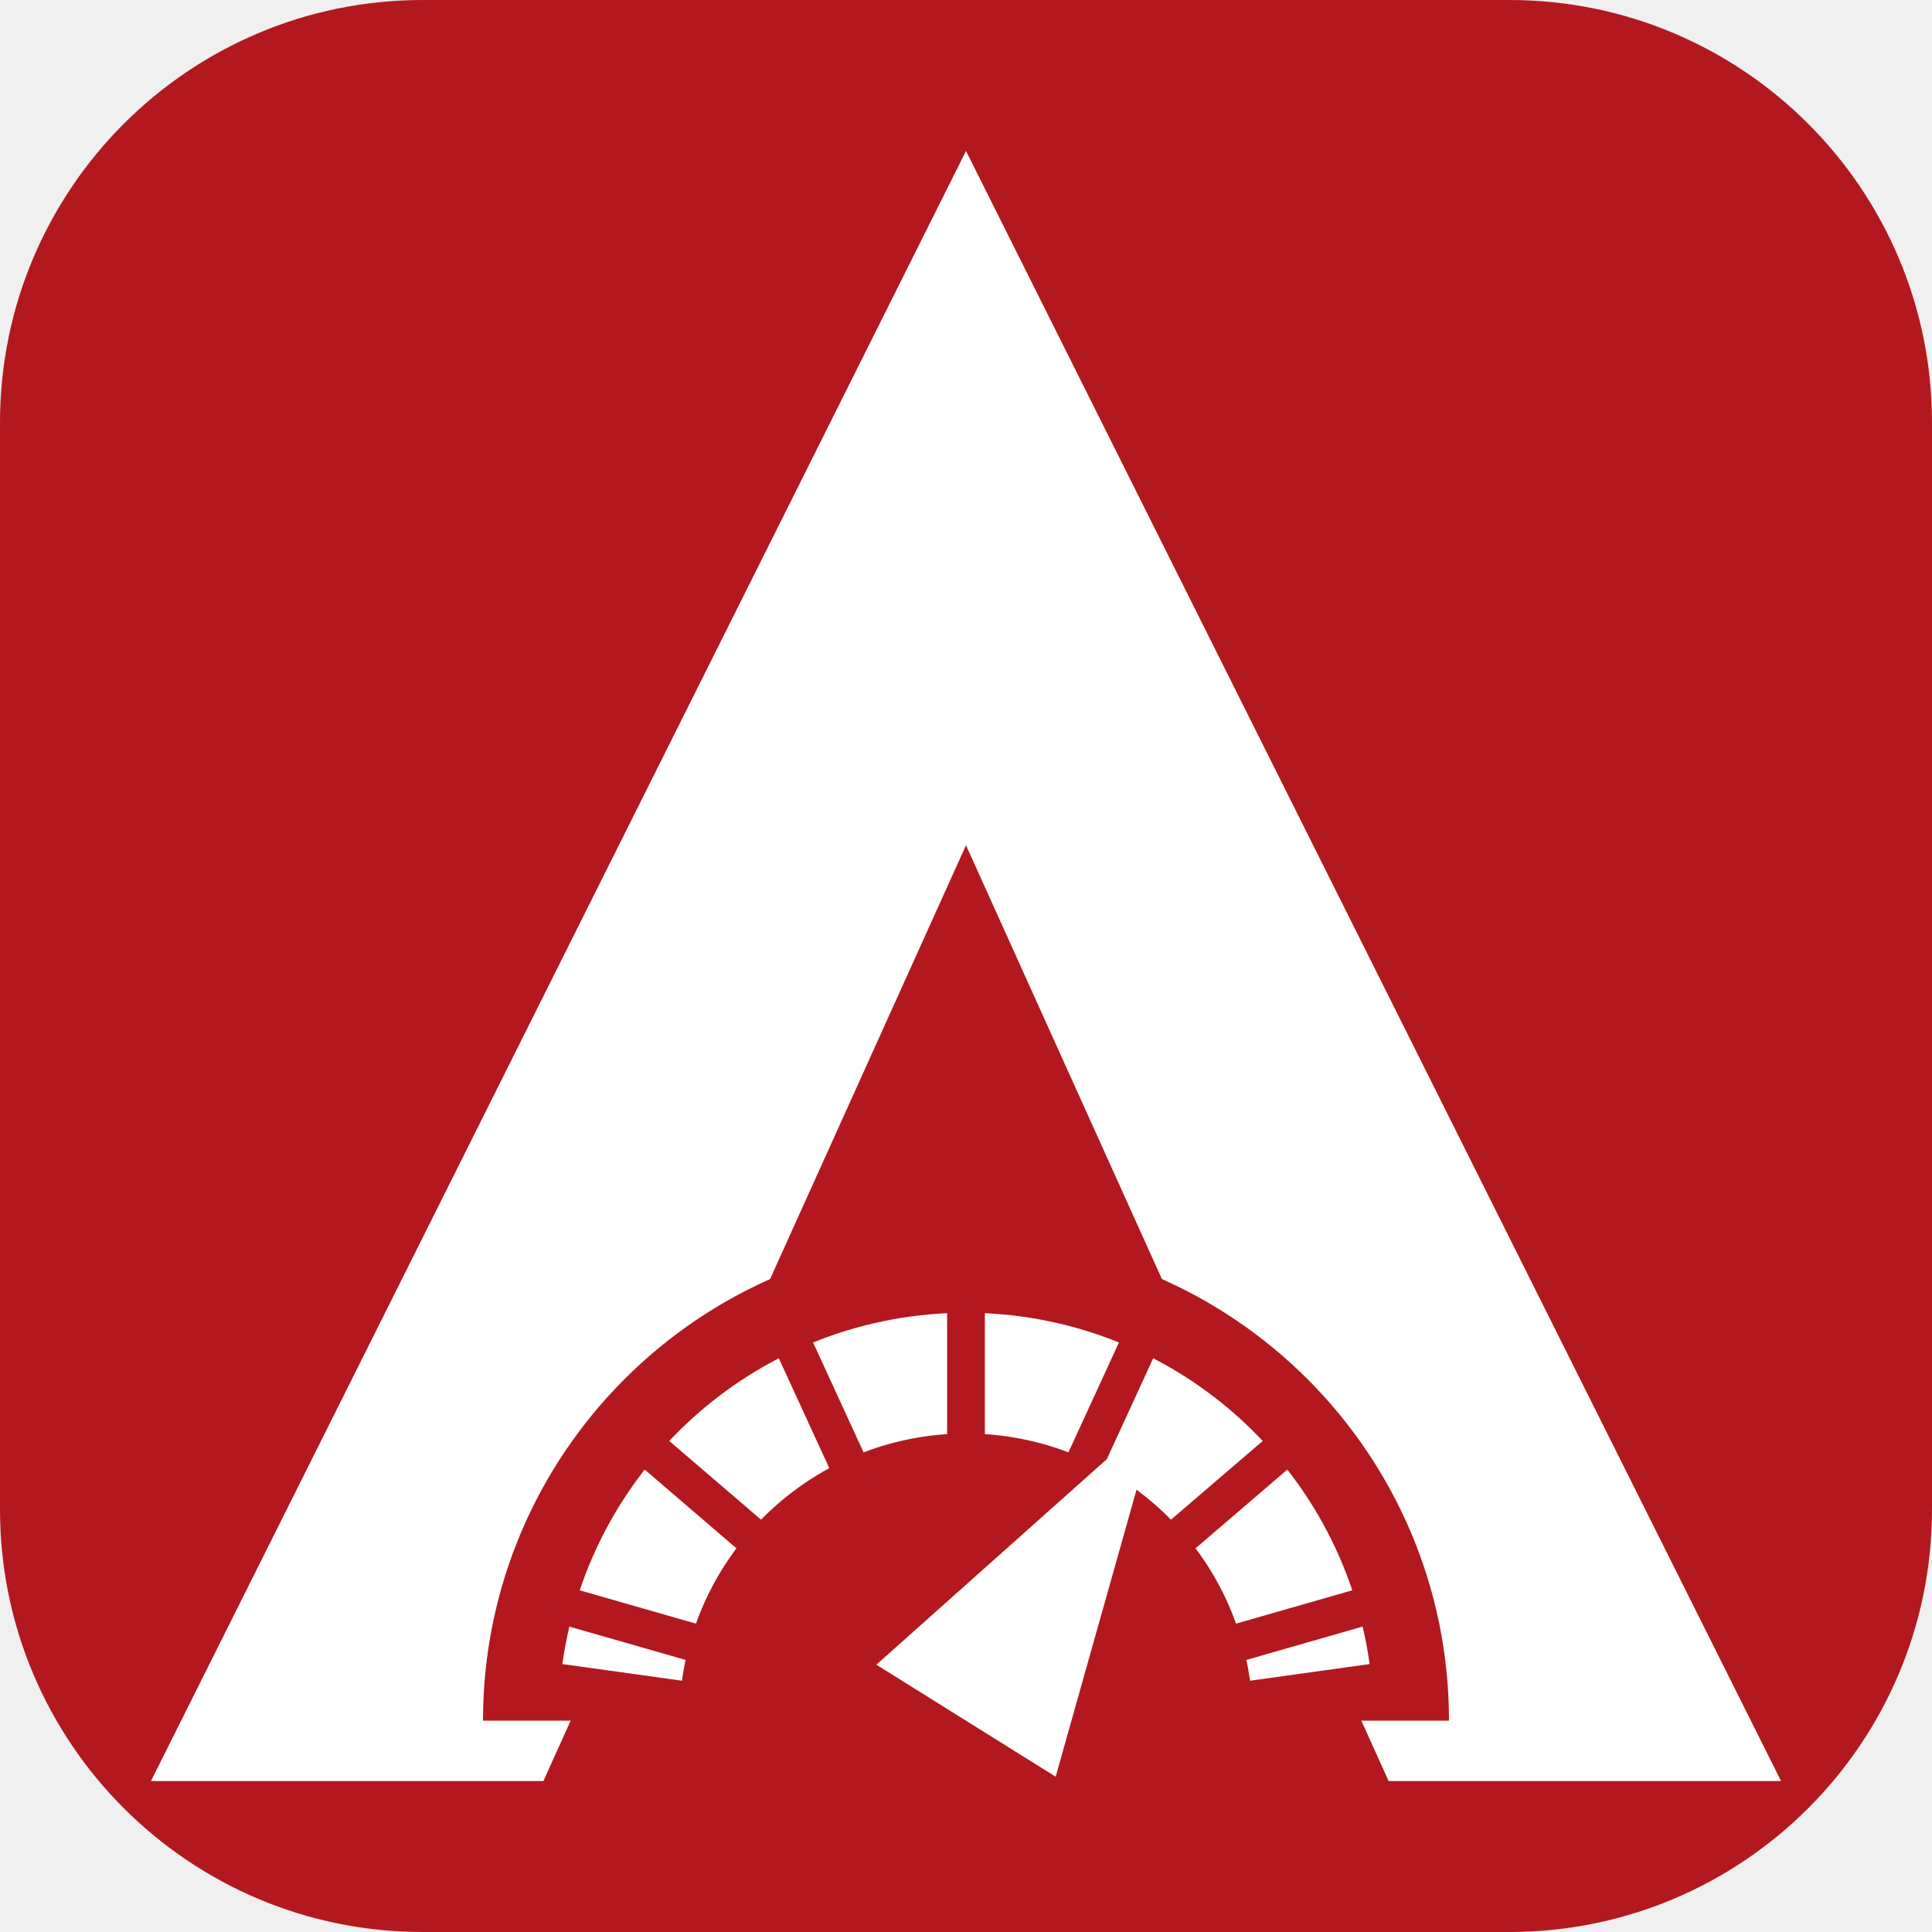
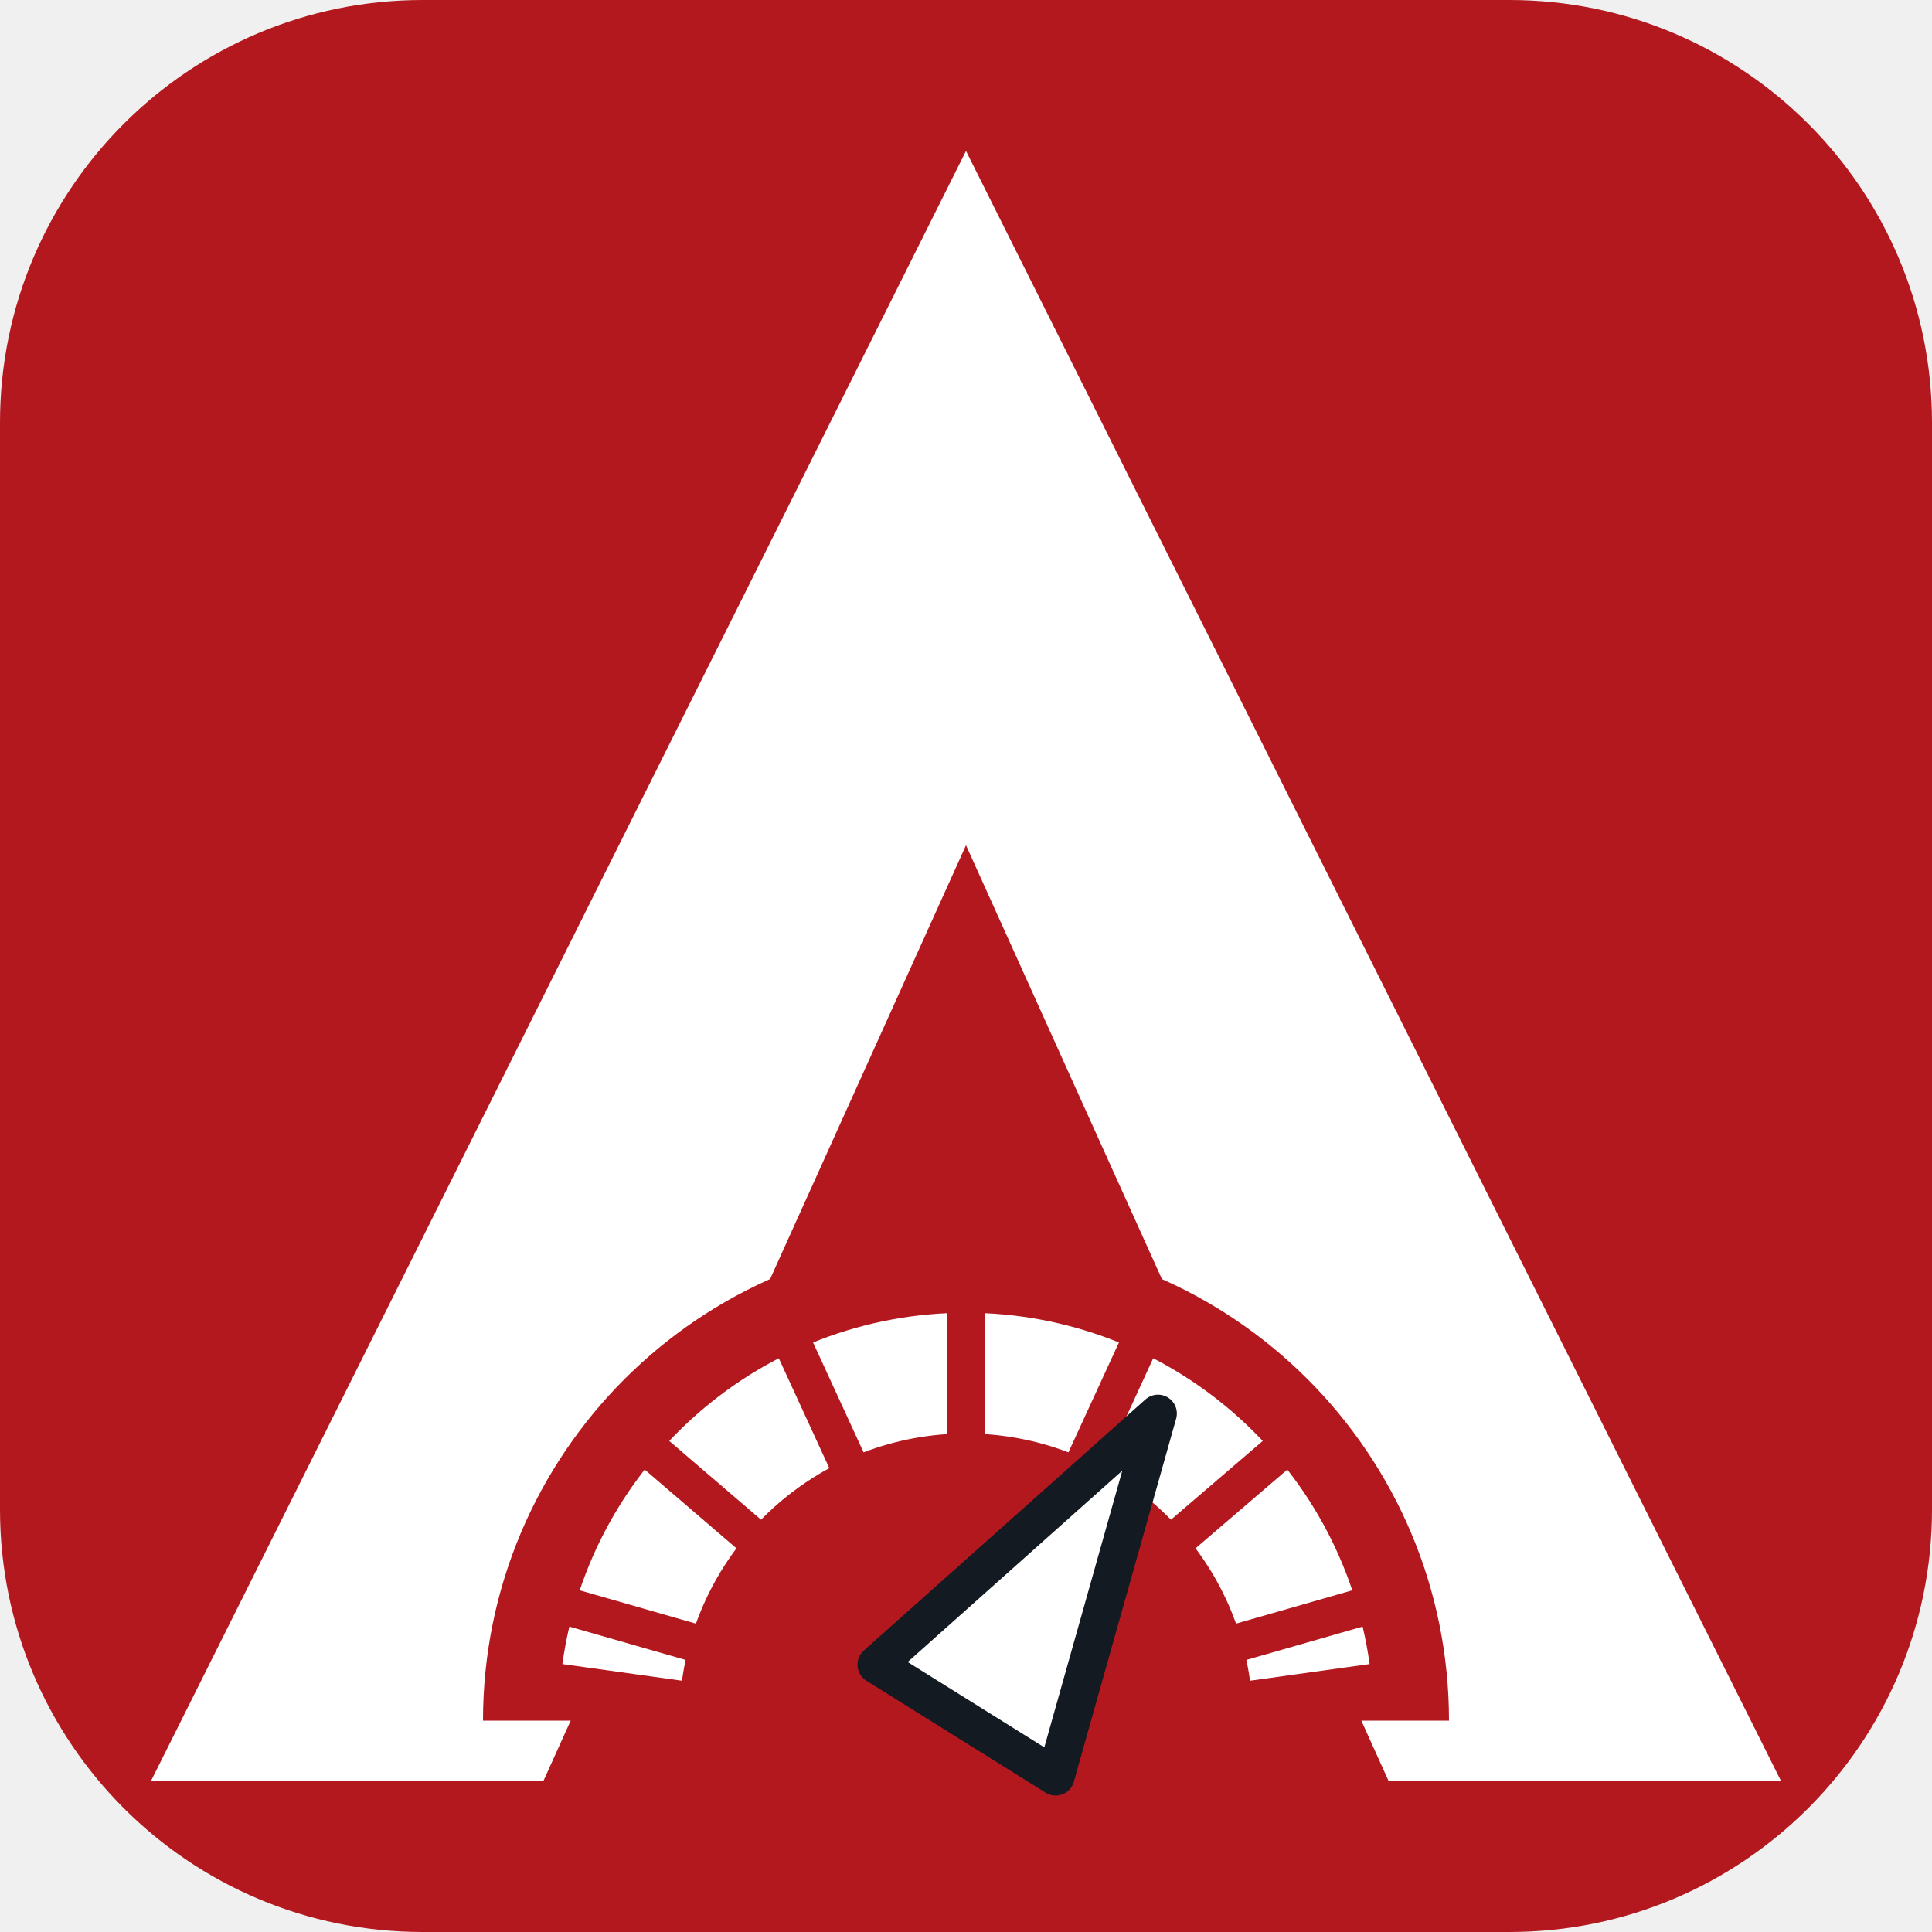
<svg xmlns="http://www.w3.org/2000/svg" viewBox="0 0 128 128" width="128" height="128" role="img" aria-label="Adjent amark over">
  <rect width="128" height="128" rx="28" fill="#B3181F" />
  <g id="letter">
    <path d="M64 10 L118 118 L92 118 L64 56 L36 118 L10 118 Z" fill="#FFFFFF" stroke="none" stroke-width="4" stroke-linejoin="round" />
  </g>
  <g id="recess">
    <path d="M32 114 A32 32 0 0 1 96 114 Z" fill="#B3181F" />
  </g>
  <g id="gauge">
    <path d="M41.22 110.8 A23 23 0 0 1 86.78 110.8" fill="none" stroke="#FFFFFF" stroke-width="8" stroke-linecap="butt" />
    <path d="M46.7 109.04 L38.05 106.56" stroke="#B3181F" stroke-width="2.5" stroke-linecap="round" />
    <path d="M50.35 102.27 L43.52 96.41" stroke="#B3181F" stroke-width="2.5" stroke-linecap="round" />
    <path d="M56.49 97.64 L52.73 89.46" stroke="#B3181F" stroke-width="2.5" stroke-linecap="round" />
    <path d="M64 96 L64 87" stroke="#B3181F" stroke-width="2.5" stroke-linecap="round" />
    <path d="M71.51 97.64 L75.27 89.46" stroke="#B3181F" stroke-width="2.5" stroke-linecap="round" />
    <path d="M77.65 102.27 L84.48 96.41" stroke="#B3181F" stroke-width="2.5" stroke-linecap="round" />
    <path d="M81.3 109.04 L89.95 106.56" stroke="#B3181F" stroke-width="2.5" stroke-linecap="round" />
  </g>
  <g id="needle">
-     <path d="M76.72 93.65 L58.06 110.29 L69.94 117.71 Z" fill="#FFFFFF" />
+     <path d="M76.72 93.65 L58.06 110.29 L69.94 117.71 Z" fill="#FFFFFF" stroke="#131A22" stroke-width="2.5" stroke-linejoin="round" />
  </g>
</svg>
